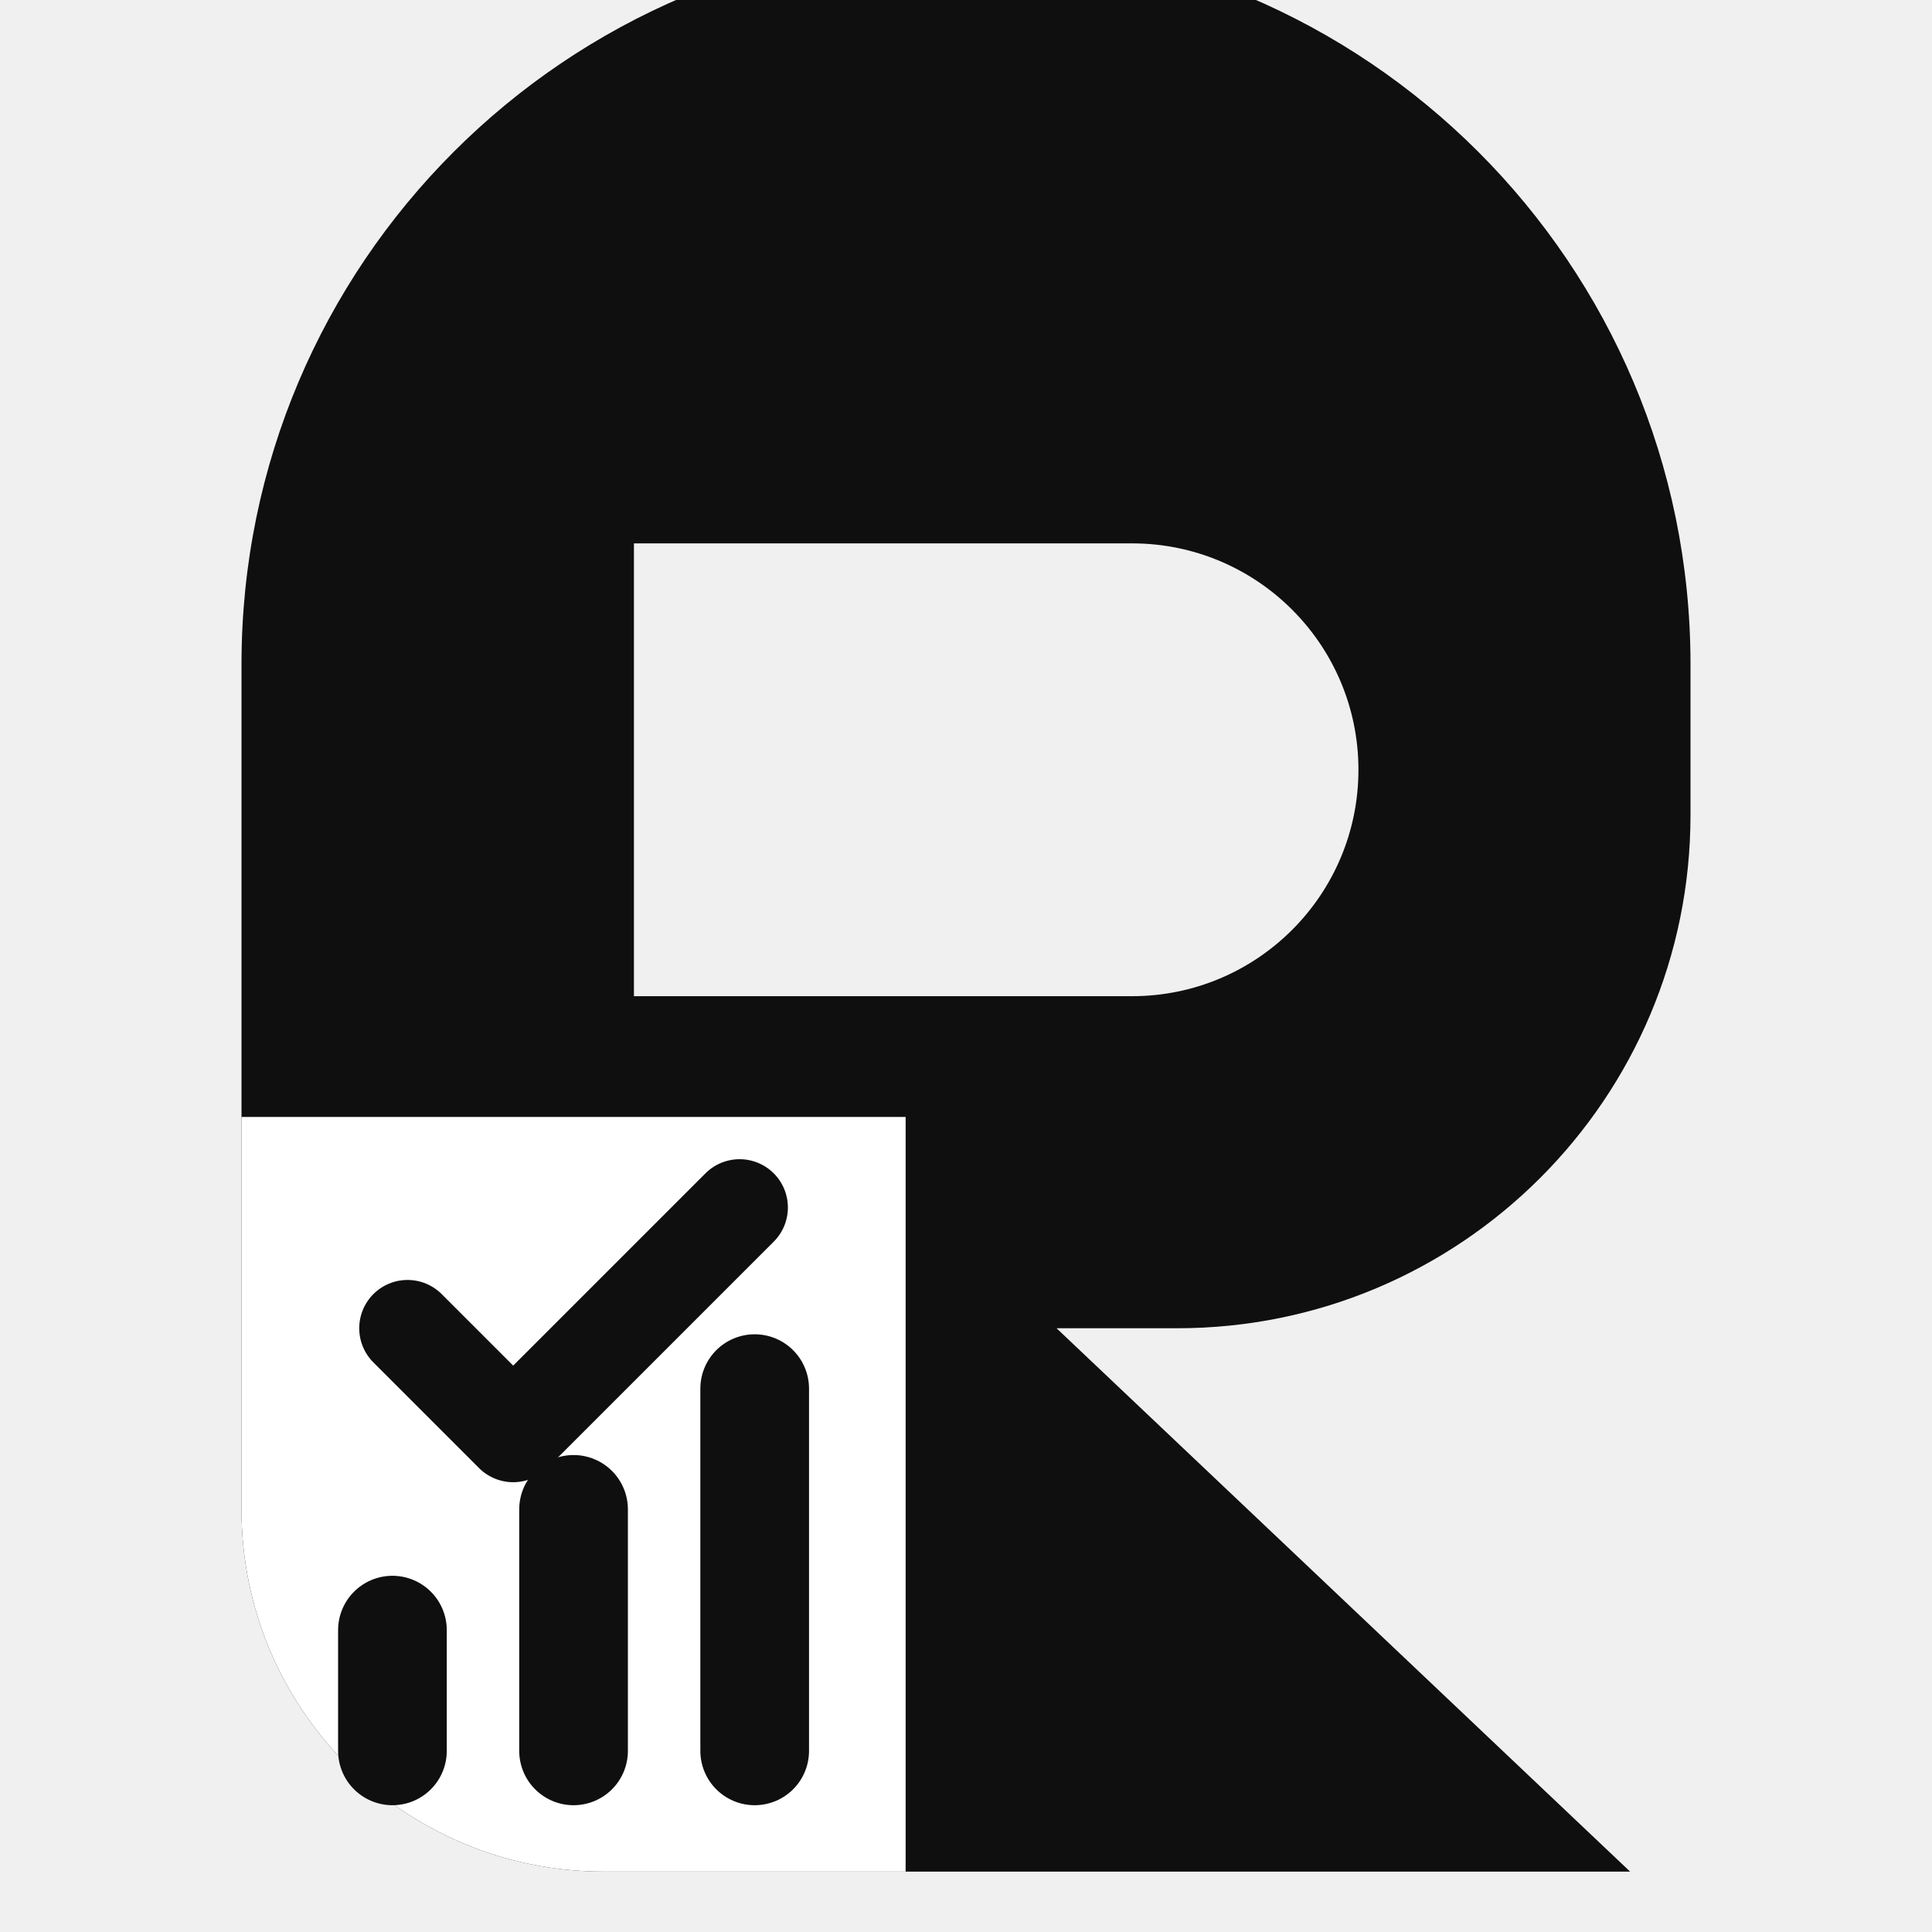
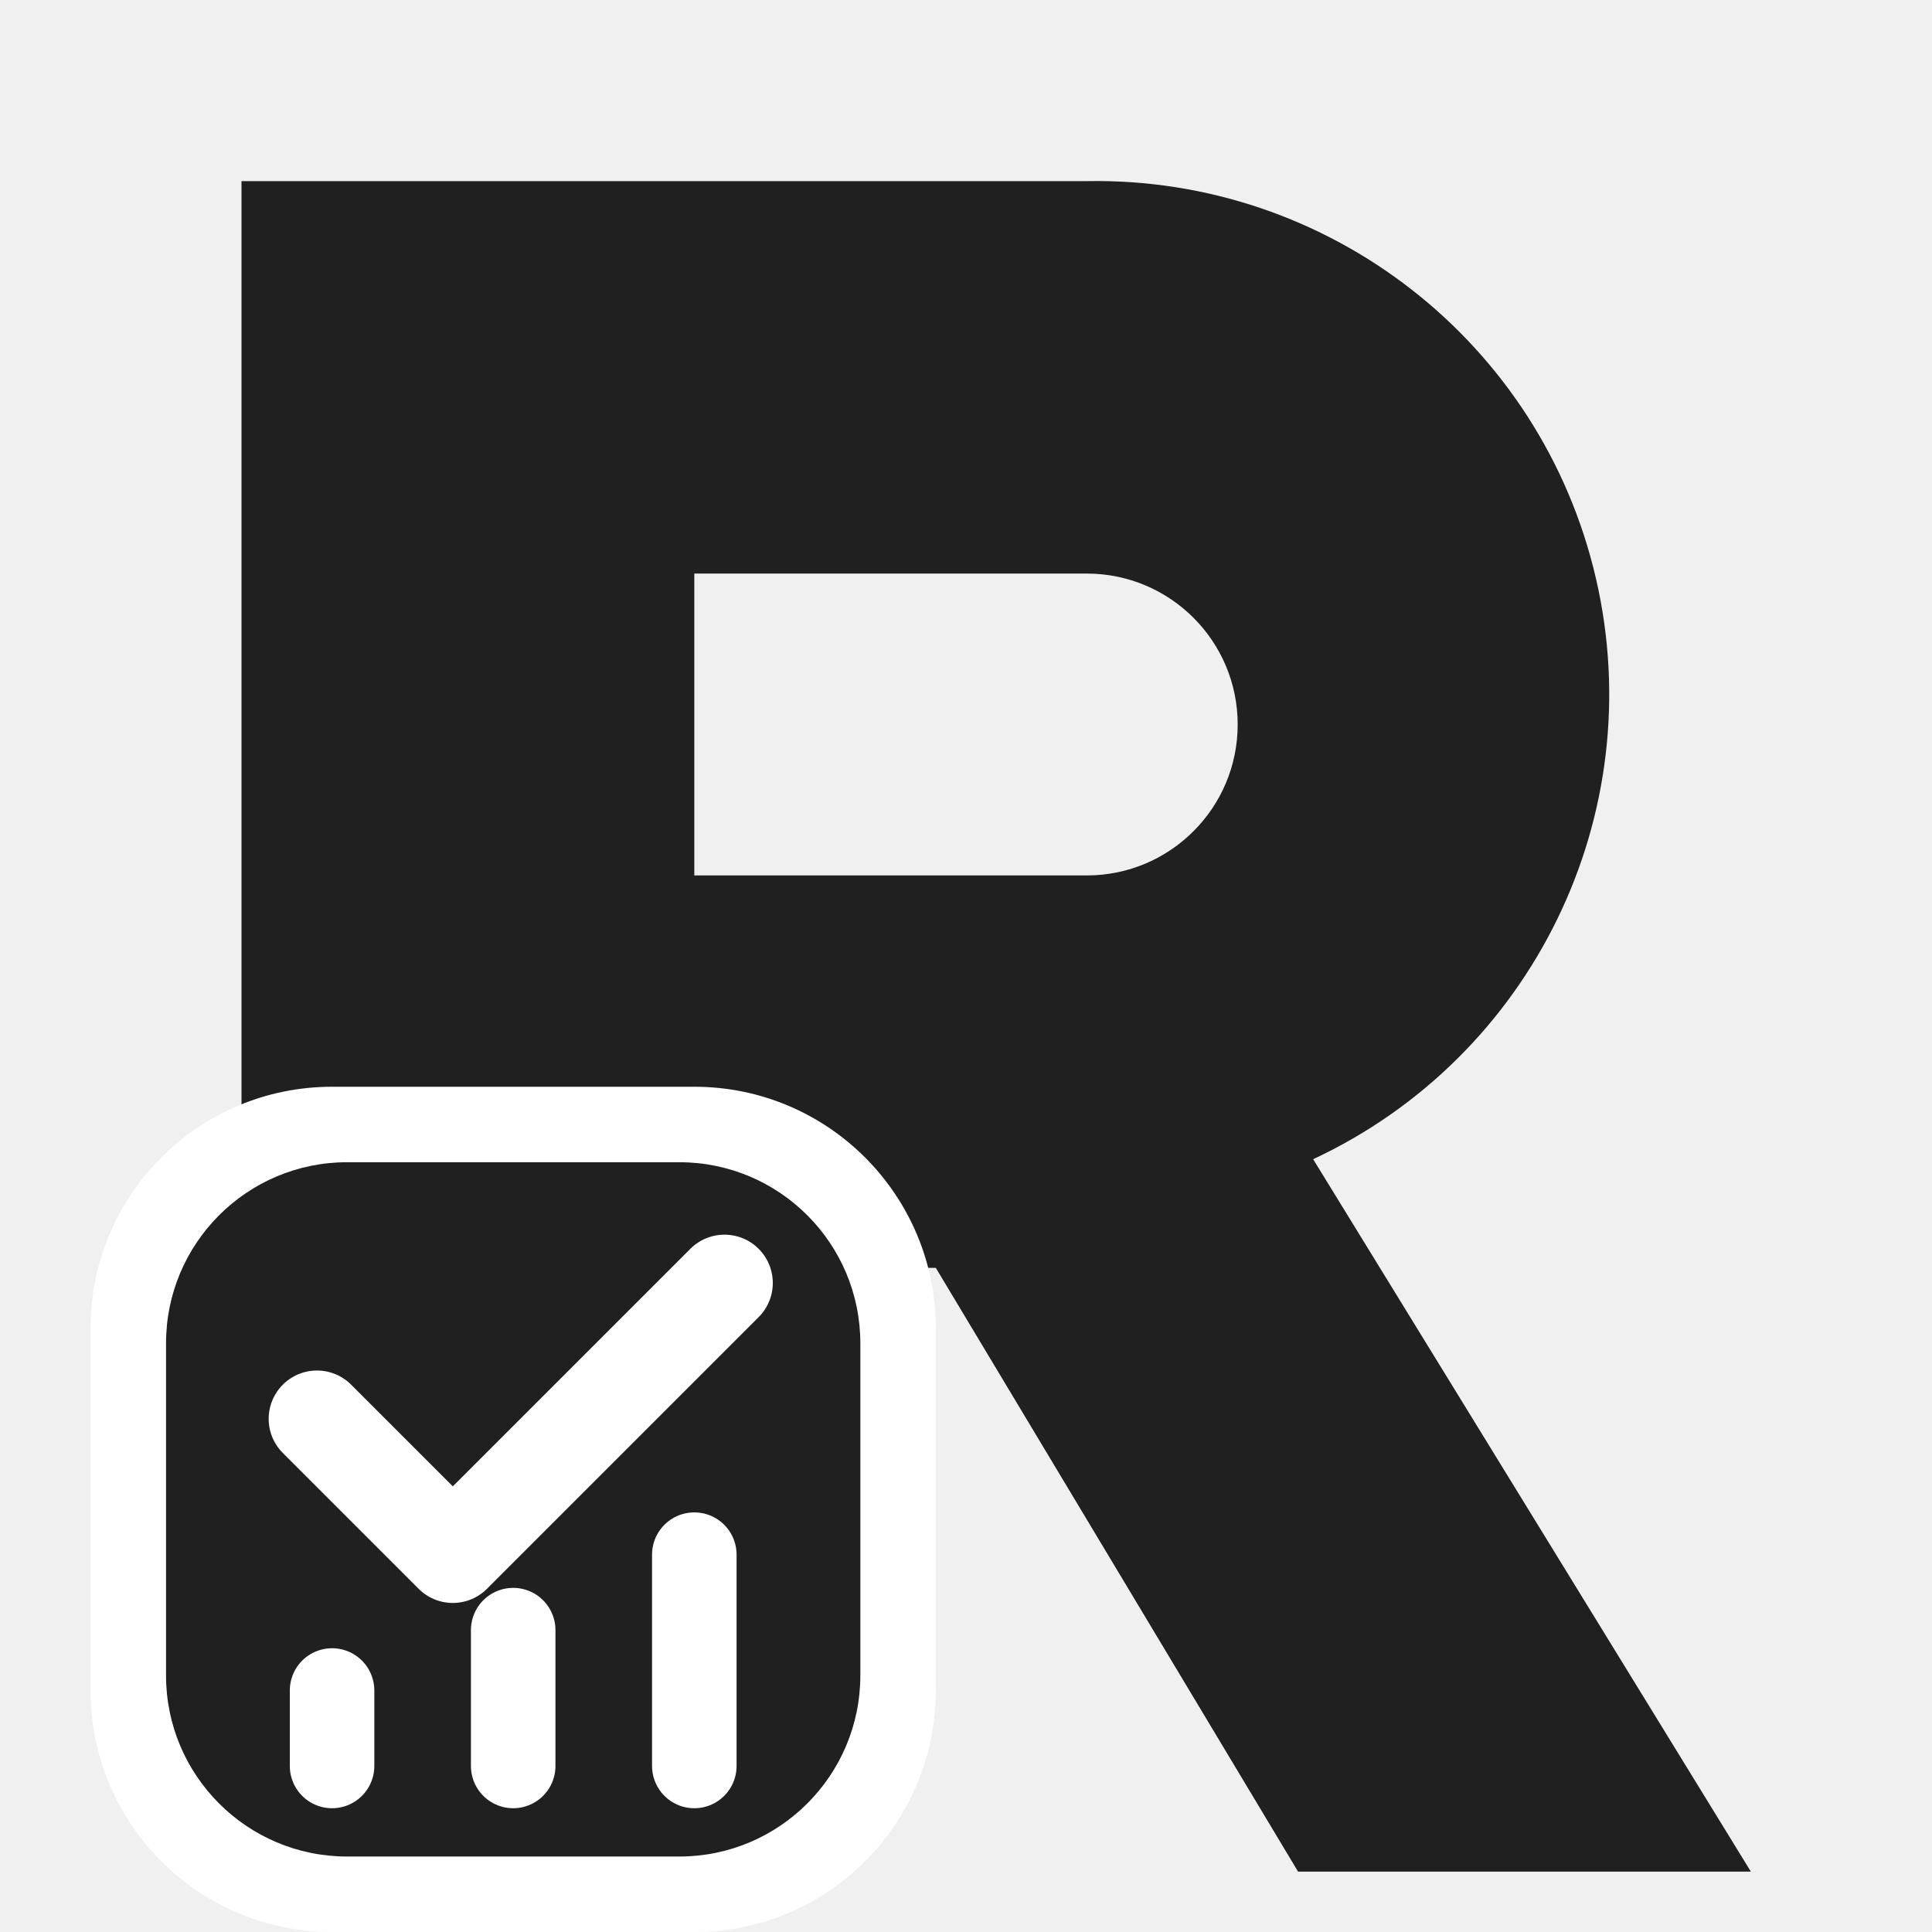
<svg xmlns="http://www.w3.org/2000/svg" viewBox="0 0 64 64" width="64" height="64" role="img" aria-label="RiadTax">
-   <defs>
-     
-   </defs>
-   <g transform="translate(0 0) scale(1.0)">
-     <path d="M8 22 A24 24 0 0 1 56 22 V27 A17 17 0 0 1 39 44 H35 L54 62 H20 A12 12 0 0 1 8 50 Z M21 18 V33 H37.5 A7.5 7.5 0 0 0 37.5 18 Z" fill="#0f0f10" fill-rule="evenodd" />
-     <path d="M8 50 V37 H30 V62 H20 A12 12 0 0 1 8 50 Z" fill="#ffffff" />
-     <path d="M13.5 44 L17 47.5 L24.5 40" fill="none" stroke="#0f0f10" stroke-width="3.2" stroke-linecap="round" stroke-linejoin="round" />
-     <path d="M13 58 V54 M19 58 V50 M25 58 V46" fill="none" stroke="#0f0f10" stroke-width="3.6" stroke-linecap="round" />
+   <defs />
+   <g transform="translate(0 0) scale(1)">
+     <path d="M8 62 V6 H36 A17 17 0 0 1 43.5 38.4 L58 62 H43 L31 42 H23 V62 Z M23 19 V29 H36 A5 5 0 0 0 36 19 Z" fill="#202020" fill-rule="evenodd" />
+     <rect x="3" y="36" width="28" height="28" rx="8" fill="#ffffff" />
+     <rect x="5.5" y="38.5" width="23" height="23" rx="6" fill="#202020" />
+     <path d="M10.5 47 L15 51.5 L24 42.5" fill="none" stroke="#ffffff" stroke-width="3.2" stroke-linecap="round" stroke-linejoin="round" />
+     <path d="M11 58.5 V56 M17 58.5 V54 M23 58.5 V51.5" fill="none" stroke="#ffffff" stroke-width="2.8" stroke-linecap="round" />
  </g>
</svg>
